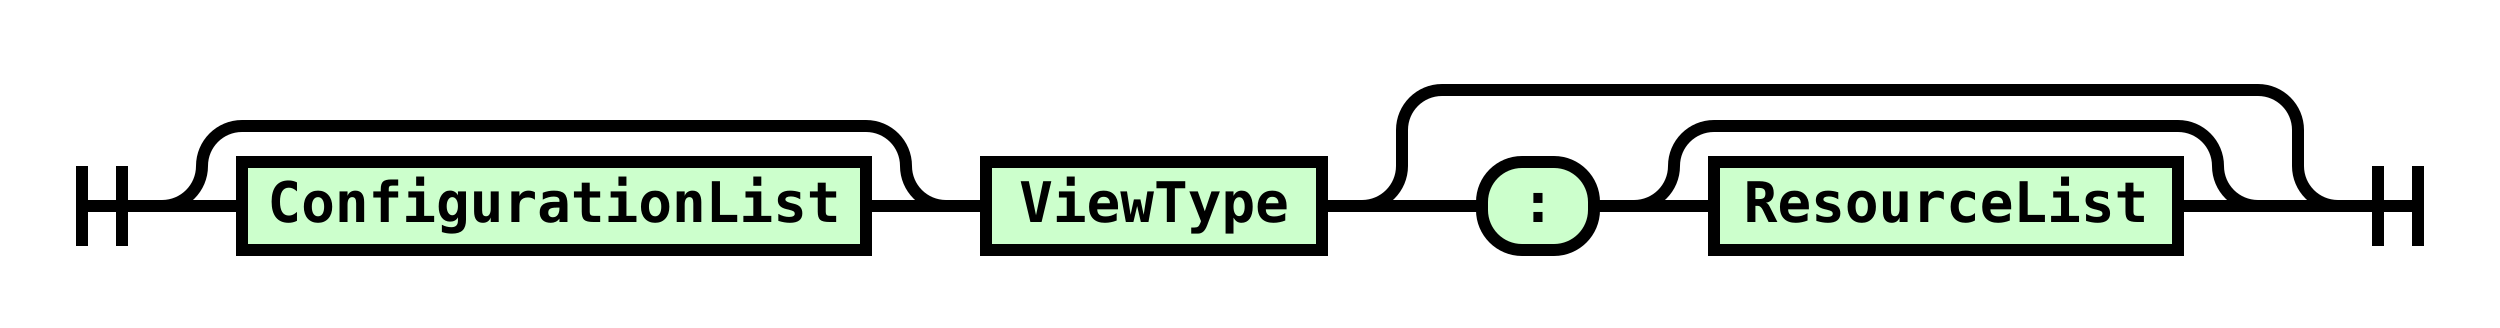
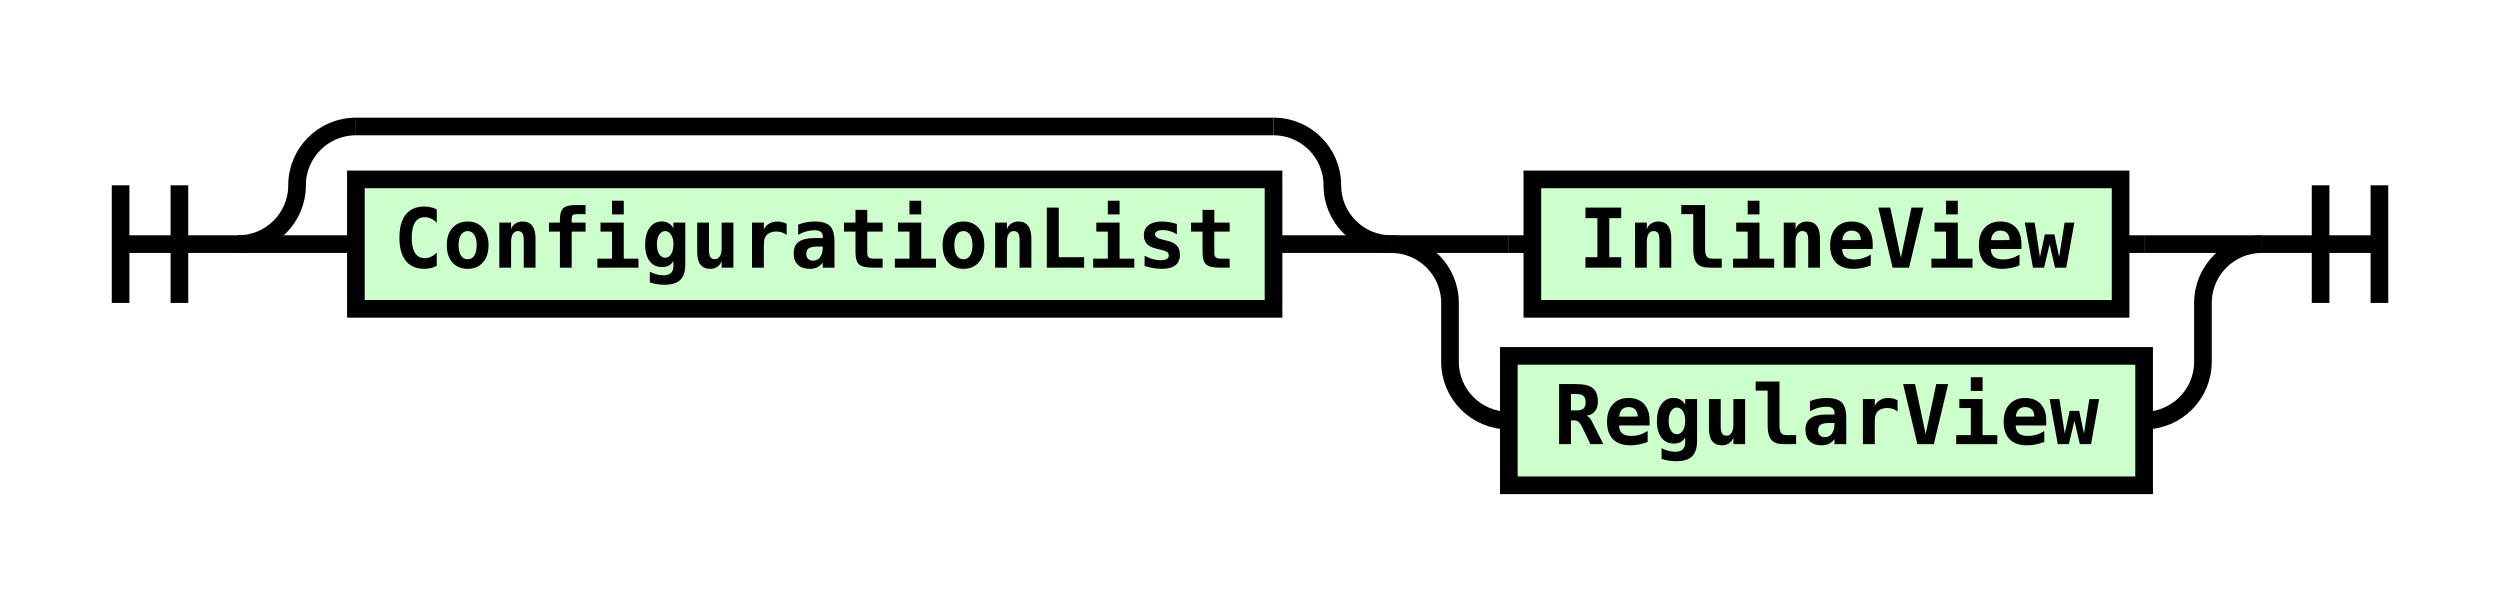
- <svg xmlns="http://www.w3.org/2000/svg" version="1.1" class="railroad-diagram" width="625" height="82" viewBox="0 0 625 82">
+ <svg xmlns="http://www.w3.org/2000/svg" version="1.1" class="railroad-diagram" width="425" height="102" viewBox="0 0 425 102">
  <defs>
    <style type="text/css"> svg.railroad-diagram {
  background-color: hsl(30,20%,95%);
}
svg.railroad-diagram path {
  stroke-width: 3;
  stroke: black;
  fill: none;
}
svg.railroad-diagram text {
  font: bold 14px monospace;
  text-anchor: middle;
  cursor: pointer;
}
svg.railroad-diagram text.label {
  text-anchor: start;
}
svg.railroad-diagram text.comment {
  font: italic 12px monospace;
}
svg.railroad-diagram rect {
  stroke-width: 3;
  stroke: black;
  fill: hsl(120,100%,90%);
}
 </style>
  </defs>
  <g transform="translate(.5 .5)">
-     <path d="M 20 41 v 20 m 10 -20 v 20 m -10 -10 h 20.5" />
+     <path d="M 20 31 v 20 m 10 -20 v 20 m -10 -10 h 20.5" />
    <g>
-       <path d="M40 51h0" />
-       <path d="M584 51h0" />
+       <path d="M40 41h0" />
+       <path d="M384 41h0" />
      <g>
-         <path d="M40 51h0" />
-         <path d="M236 51h0" />
-         <path d="M40 51a10 10 0 0 0 10 -10v0a10 10 0 0 1 10 -10" />
+         <path d="M40 41h0" />
+         <path d="M236 41h0" />
+         <path d="M40 41a10 10 0 0 0 10 -10v0a10 10 0 0 1 10 -10" />
        <g>
-           <path d="M60 31h156" />
+           <path d="M60 21h156" />
        </g>
-         <path d="M216 31a10 10 0 0 1 10 10v0a10 10 0 0 0 10 10" />
-         <path d="M40 51h20" />
+         <path d="M216 21a10 10 0 0 1 10 10v0a10 10 0 0 0 10 10" />
+         <path d="M40 41h20" />
        <g>
-           <path d="M60 51h0" />
-           <path d="M216 51h0" />
-           <rect x="60" y="40" width="156" height="22" />
-           <text x="138" y="55">ConfigurationList</text>
+           <path d="M60 41h0" />
+           <path d="M216 41h0" />
+           <rect x="60" y="30" width="156" height="22" />
+           <text x="138" y="45">ConfigurationList</text>
        </g>
-         <path d="M216 51h20" />
+         <path d="M216 41h20" />
      </g>
-       <path d="M236 51h10" />
      <g>
-         <path d="M246 51h0" />
-         <path d="M330 51h0" />
-         <rect x="246" y="40" width="84" height="22" />
-         <text x="288" y="55">ViewType</text>
-       </g>
-       <path d="M330 51h10" />
-       <g>
-         <path d="M340 51h0" />
-         <path d="M584 51h0" />
-         <path d="M340 51a10 10 0 0 0 10 -10v-9a10 10 0 0 1 10 -10" />
+         <path d="M236 41h0" />
+         <path d="M384 41h0" />
+         <path d="M236 41h20" />
        <g>
-           <path d="M360 22h204" />
+           <path d="M256 41h4" />
+           <path d="M360 41h4" />
+           <rect x="260" y="30" width="100" height="22" />
+           <text x="310" y="45">InlineView</text>
        </g>
-         <path d="M564 22a10 10 0 0 1 10 10v9a10 10 0 0 0 10 10" />
-         <path d="M340 51h20" />
+         <path d="M364 41h20" />
+         <path d="M236 41a10 10 0 0 1 10 10v10a10 10 0 0 0 10 10" />
        <g>
-           <path d="M360 51h0" />
-           <path d="M564 51h0" />
-           <path d="M360 51h10" />
-           <g>
-             <path d="M370 51h0" />
-             <path d="M398 51h0" />
-             <rect x="370" y="40" width="28" height="22" rx="10" ry="10" />
-             <text x="384" y="55">:</text>
-           </g>
-           <path d="M398 51h10" />
-           <g>
-             <path d="M408 51h0" />
-             <path d="M564 51h0" />
-             <path d="M408 51a10 10 0 0 0 10 -10v0a10 10 0 0 1 10 -10" />
-             <g>
-               <path d="M428 31h116" />
-             </g>
-             <path d="M544 31a10 10 0 0 1 10 10v0a10 10 0 0 0 10 10" />
-             <path d="M408 51h20" />
-             <g>
-               <path d="M428 51h0" />
-               <path d="M544 51h0" />
-               <rect x="428" y="40" width="116" height="22" />
-               <text x="486" y="55">ResourceList</text>
-             </g>
-             <path d="M544 51h20" />
-           </g>
+           <path d="M256 71h0" />
+           <path d="M364 71h0" />
+           <rect x="256" y="60" width="108" height="22" />
+           <text x="310" y="75">RegularView</text>
        </g>
-         <path d="M564 51h20" />
+         <path d="M364 71a10 10 0 0 0 10 -10v-10a10 10 0 0 1 10 -10" />
      </g>
    </g>
-     <path d="M 584 51 h 20 m -10 -10 v 20 m 10 -20 v 20" />
+     <path d="M 384 41 h 20 m -10 -10 v 20 m 10 -20 v 20" />
  </g>
</svg>
